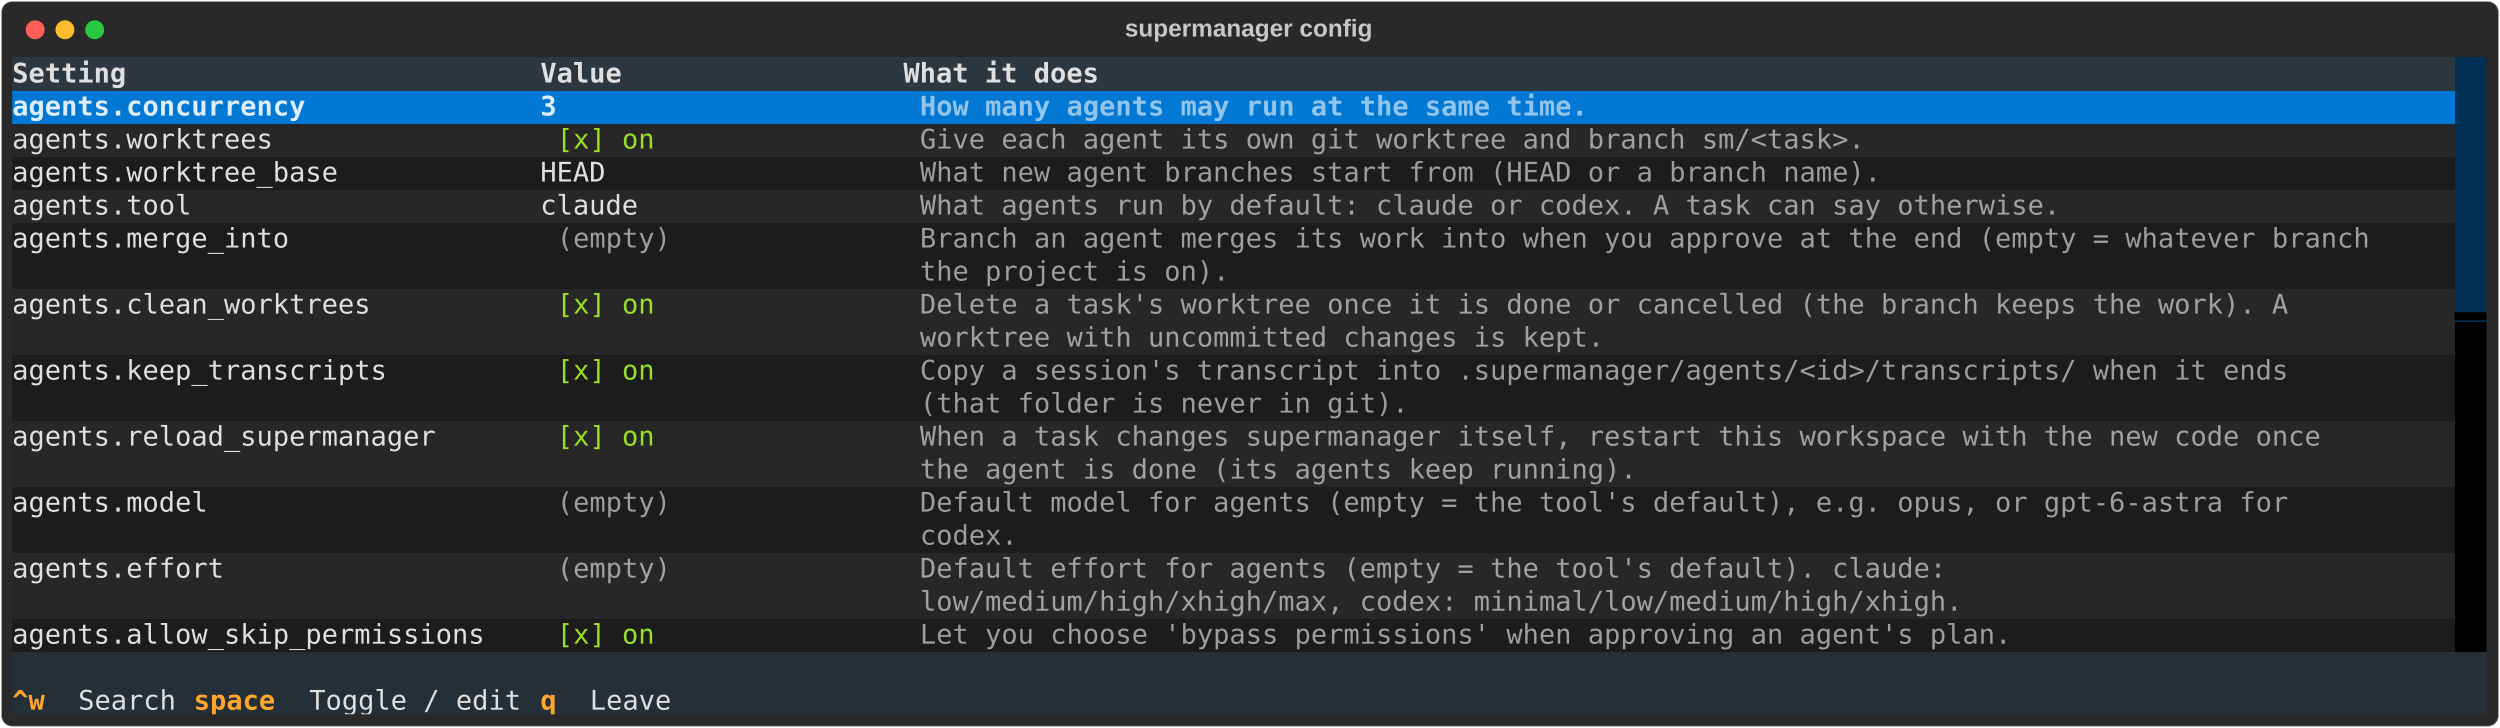
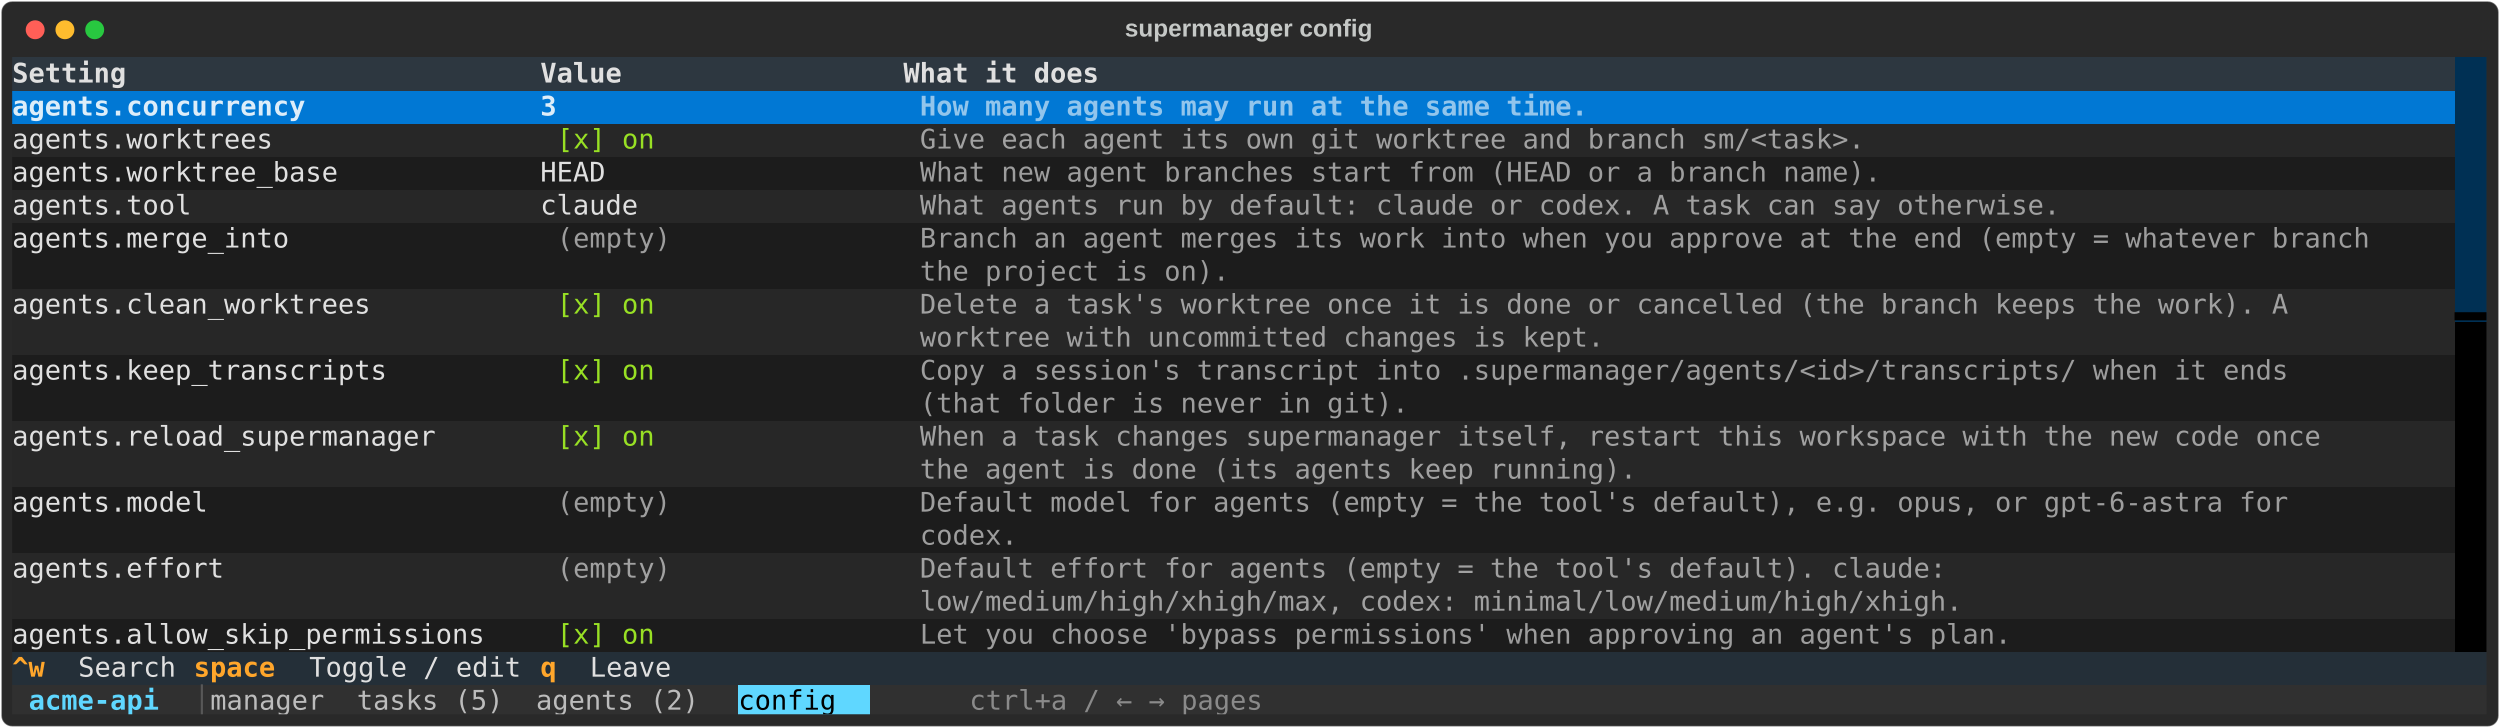
<svg xmlns="http://www.w3.org/2000/svg" class="rich-terminal" viewBox="0 0 1848 538.0">
  <style>

    @font-face {
        font-family: "Fira Code";
        src: local("FiraCode-Regular"),
                url("https://cdnjs.cloudflare.com/ajax/libs/firacode/6.2.0/woff2/FiraCode-Regular.woff2") format("woff2"),
                url("https://cdnjs.cloudflare.com/ajax/libs/firacode/6.2.0/woff/FiraCode-Regular.woff") format("woff");
        font-style: normal;
        font-weight: 400;
    }
    @font-face {
        font-family: "Fira Code";
        src: local("FiraCode-Bold"),
                url("https://cdnjs.cloudflare.com/ajax/libs/firacode/6.2.0/woff2/FiraCode-Bold.woff2") format("woff2"),
                url("https://cdnjs.cloudflare.com/ajax/libs/firacode/6.2.0/woff/FiraCode-Bold.woff") format("woff");
        font-style: bold;
        font-weight: 700;
    }

-     .terminal-1268897411-matrix {
+     .terminal-1141530355-matrix {
        font-family: Fira Code, monospace;
        font-size: 20px;
        line-height: 24.4px;
        font-variant-east-asian: full-width;
    }

-     .terminal-1268897411-title {
+     .terminal-1141530355-title {
        font-size: 18px;
        font-weight: bold;
        font-family: arial;
    }

-     .terminal-1268897411-r1 { fill: #e0e0e0;font-weight: bold }
- .terminal-1268897411-r2 { fill: #272727 }
- .terminal-1268897411-r3 { fill: #c5c8c6 }
- .terminal-1268897411-r4 { fill: #ddedf9;font-weight: bold }
- .terminal-1268897411-r5 { fill: #92c5ec;font-weight: bold }
- .terminal-1268897411-r6 { fill: #e0e0e0 }
- .terminal-1268897411-r7 { fill: #98e024 }
- .terminal-1268897411-r8 { fill: #a1a1a1 }
- .terminal-1268897411-r9 { fill: #9d9d9d }
- .terminal-1268897411-r10 { fill: #000000 }
- .terminal-1268897411-r11 { fill: #ffa62b;font-weight: bold }
+     .terminal-1141530355-r1 { fill: #e0e0e0;font-weight: bold }
+ .terminal-1141530355-r2 { fill: #272727 }
+ .terminal-1141530355-r3 { fill: #c5c8c6 }
+ .terminal-1141530355-r4 { fill: #ddedf9;font-weight: bold }
+ .terminal-1141530355-r5 { fill: #92c5ec;font-weight: bold }
+ .terminal-1141530355-r6 { fill: #e0e0e0 }
+ .terminal-1141530355-r7 { fill: #98e024 }
+ .terminal-1141530355-r8 { fill: #a1a1a1 }
+ .terminal-1141530355-r9 { fill: #9d9d9d }
+ .terminal-1141530355-r10 { fill: #000000 }
+ .terminal-1141530355-r11 { fill: #ffa62b;font-weight: bold }
+ .terminal-1141530355-r12 { fill: #5fd7ff;font-weight: bold }
+ .terminal-1141530355-r13 { fill: #585858 }
+ .terminal-1141530355-r14 { fill: #bcbcbc }
+ .terminal-1141530355-r15 { fill: #8a8a8a }
    </style>
  <defs>
-     <clipPath id="terminal-1268897411-clip-terminal">
+     <clipPath id="terminal-1141530355-clip-terminal">
      <rect x="0" y="0" width="1829.0" height="487.0" />
    </clipPath>
-     <clipPath id="terminal-1268897411-line-0">
+     <clipPath id="terminal-1141530355-line-0">
      <rect x="0" y="1.5" width="1830" height="24.65" />
    </clipPath>
-     <clipPath id="terminal-1268897411-line-1">
+     <clipPath id="terminal-1141530355-line-1">
      <rect x="0" y="25.9" width="1830" height="24.65" />
    </clipPath>
-     <clipPath id="terminal-1268897411-line-2">
+     <clipPath id="terminal-1141530355-line-2">
      <rect x="0" y="50.3" width="1830" height="24.65" />
    </clipPath>
-     <clipPath id="terminal-1268897411-line-3">
+     <clipPath id="terminal-1141530355-line-3">
      <rect x="0" y="74.7" width="1830" height="24.65" />
    </clipPath>
-     <clipPath id="terminal-1268897411-line-4">
+     <clipPath id="terminal-1141530355-line-4">
      <rect x="0" y="99.1" width="1830" height="24.65" />
    </clipPath>
-     <clipPath id="terminal-1268897411-line-5">
+     <clipPath id="terminal-1141530355-line-5">
      <rect x="0" y="123.5" width="1830" height="24.65" />
    </clipPath>
-     <clipPath id="terminal-1268897411-line-6">
+     <clipPath id="terminal-1141530355-line-6">
      <rect x="0" y="147.9" width="1830" height="24.65" />
    </clipPath>
-     <clipPath id="terminal-1268897411-line-7">
+     <clipPath id="terminal-1141530355-line-7">
      <rect x="0" y="172.3" width="1830" height="24.65" />
    </clipPath>
-     <clipPath id="terminal-1268897411-line-8">
+     <clipPath id="terminal-1141530355-line-8">
      <rect x="0" y="196.7" width="1830" height="24.65" />
    </clipPath>
-     <clipPath id="terminal-1268897411-line-9">
+     <clipPath id="terminal-1141530355-line-9">
      <rect x="0" y="221.1" width="1830" height="24.65" />
    </clipPath>
-     <clipPath id="terminal-1268897411-line-10">
+     <clipPath id="terminal-1141530355-line-10">
      <rect x="0" y="245.5" width="1830" height="24.65" />
    </clipPath>
-     <clipPath id="terminal-1268897411-line-11">
+     <clipPath id="terminal-1141530355-line-11">
      <rect x="0" y="269.9" width="1830" height="24.65" />
    </clipPath>
-     <clipPath id="terminal-1268897411-line-12">
+     <clipPath id="terminal-1141530355-line-12">
      <rect x="0" y="294.3" width="1830" height="24.65" />
    </clipPath>
-     <clipPath id="terminal-1268897411-line-13">
+     <clipPath id="terminal-1141530355-line-13">
      <rect x="0" y="318.7" width="1830" height="24.65" />
    </clipPath>
-     <clipPath id="terminal-1268897411-line-14">
+     <clipPath id="terminal-1141530355-line-14">
      <rect x="0" y="343.1" width="1830" height="24.65" />
    </clipPath>
-     <clipPath id="terminal-1268897411-line-15">
+     <clipPath id="terminal-1141530355-line-15">
      <rect x="0" y="367.5" width="1830" height="24.65" />
    </clipPath>
-     <clipPath id="terminal-1268897411-line-16">
+     <clipPath id="terminal-1141530355-line-16">
      <rect x="0" y="391.9" width="1830" height="24.65" />
    </clipPath>
-     <clipPath id="terminal-1268897411-line-17">
+     <clipPath id="terminal-1141530355-line-17">
      <rect x="0" y="416.3" width="1830" height="24.65" />
    </clipPath>
-     <clipPath id="terminal-1268897411-line-18">
+     <clipPath id="terminal-1141530355-line-18">
      <rect x="0" y="440.7" width="1830" height="24.65" />
    </clipPath>
  </defs>
  <rect fill="#292929" stroke="rgba(255,255,255,0.35)" stroke-width="1" x="1" y="1" width="1846" height="536" rx="8" />
-   <text class="terminal-1268897411-title" fill="#c5c8c6" text-anchor="middle" x="923" y="27">supermanager config</text>
+   <text class="terminal-1141530355-title" fill="#c5c8c6" text-anchor="middle" x="923" y="27">supermanager config</text>
  <g transform="translate(26,22)">
    <circle cx="0" cy="0" r="7" fill="#ff5f57" />
    <circle cx="22" cy="0" r="7" fill="#febc2e" />
    <circle cx="44" cy="0" r="7" fill="#28c840" />
  </g>
-   <g transform="translate(9, 41)" clip-path="url(#terminal-1268897411-clip-terminal)">
+   <g transform="translate(9, 41)" clip-path="url(#terminal-1141530355-clip-terminal)">
    <rect fill="#2d3740" x="0" y="1.5" width="390.4" height="24.65" shape-rendering="crispEdges" />
    <rect fill="#2d3740" x="390.4" y="1.5" width="268.4" height="24.65" shape-rendering="crispEdges" />
    <rect fill="#2d3740" x="658.8" y="1.5" width="1110.2" height="24.65" shape-rendering="crispEdges" />
    <rect fill="#2d3740" x="1769" y="1.5" width="36.6" height="24.65" shape-rendering="crispEdges" />
    <rect fill="#003054" x="1805.6" y="1.5" width="24.4" height="24.65" shape-rendering="crispEdges" />
    <rect fill="#0178d4" x="0" y="25.9" width="390.4" height="24.65" shape-rendering="crispEdges" />
    <rect fill="#0178d4" x="390.4" y="25.9" width="268.4" height="24.65" shape-rendering="crispEdges" />
    <rect fill="#0178d4" x="658.8" y="25.9" width="12.2" height="24.65" shape-rendering="crispEdges" />
    <rect fill="#0178d4" x="671" y="25.9" width="500.2" height="24.65" shape-rendering="crispEdges" />
    <rect fill="#0178d4" x="1171.2" y="25.9" width="597.8" height="24.65" shape-rendering="crispEdges" />
    <rect fill="#0178d4" x="1769" y="25.9" width="36.6" height="24.65" shape-rendering="crispEdges" />
    <rect fill="#003054" x="1805.6" y="25.9" width="24.4" height="24.65" shape-rendering="crispEdges" />
    <rect fill="#272727" x="0" y="50.3" width="390.4" height="24.65" shape-rendering="crispEdges" />
    <rect fill="#272727" x="390.4" y="50.3" width="12.2" height="24.65" shape-rendering="crispEdges" />
    <rect fill="#272727" x="402.6" y="50.3" width="85.4" height="24.65" shape-rendering="crispEdges" />
    <rect fill="#272727" x="488" y="50.3" width="170.8" height="24.65" shape-rendering="crispEdges" />
    <rect fill="#272727" x="658.8" y="50.3" width="12.2" height="24.65" shape-rendering="crispEdges" />
    <rect fill="#272727" x="671" y="50.3" width="707.6" height="24.65" shape-rendering="crispEdges" />
    <rect fill="#272727" x="1378.6" y="50.3" width="390.4" height="24.65" shape-rendering="crispEdges" />
    <rect fill="#272727" x="1769" y="50.3" width="36.6" height="24.65" shape-rendering="crispEdges" />
    <rect fill="#003054" x="1805.6" y="50.3" width="24.4" height="24.65" shape-rendering="crispEdges" />
    <rect fill="#1c1c1c" x="0" y="74.7" width="390.4" height="24.65" shape-rendering="crispEdges" />
    <rect fill="#1c1c1c" x="390.4" y="74.7" width="268.4" height="24.65" shape-rendering="crispEdges" />
    <rect fill="#1c1c1c" x="658.8" y="74.7" width="12.2" height="24.65" shape-rendering="crispEdges" />
    <rect fill="#1c1c1c" x="671" y="74.7" width="719.8" height="24.65" shape-rendering="crispEdges" />
    <rect fill="#1c1c1c" x="1390.8" y="74.7" width="378.2" height="24.65" shape-rendering="crispEdges" />
    <rect fill="#1c1c1c" x="1769" y="74.7" width="36.6" height="24.65" shape-rendering="crispEdges" />
    <rect fill="#003054" x="1805.6" y="74.7" width="24.4" height="24.65" shape-rendering="crispEdges" />
    <rect fill="#272727" x="0" y="99.1" width="390.4" height="24.65" shape-rendering="crispEdges" />
    <rect fill="#272727" x="390.4" y="99.1" width="268.4" height="24.65" shape-rendering="crispEdges" />
    <rect fill="#272727" x="658.8" y="99.1" width="12.2" height="24.65" shape-rendering="crispEdges" />
    <rect fill="#272727" x="671" y="99.1" width="854" height="24.65" shape-rendering="crispEdges" />
    <rect fill="#272727" x="1525" y="99.1" width="244" height="24.65" shape-rendering="crispEdges" />
    <rect fill="#272727" x="1769" y="99.1" width="36.6" height="24.65" shape-rendering="crispEdges" />
    <rect fill="#003054" x="1805.6" y="99.1" width="24.4" height="24.65" shape-rendering="crispEdges" />
    <rect fill="#1c1c1c" x="0" y="123.5" width="390.4" height="24.65" shape-rendering="crispEdges" />
    <rect fill="#1c1c1c" x="390.4" y="123.5" width="12.2" height="24.65" shape-rendering="crispEdges" />
    <rect fill="#1c1c1c" x="402.6" y="123.5" width="85.4" height="24.65" shape-rendering="crispEdges" />
    <rect fill="#1c1c1c" x="488" y="123.5" width="170.8" height="24.65" shape-rendering="crispEdges" />
    <rect fill="#1c1c1c" x="658.8" y="123.5" width="12.2" height="24.65" shape-rendering="crispEdges" />
    <rect fill="#1c1c1c" x="671" y="123.5" width="1085.8" height="24.65" shape-rendering="crispEdges" />
    <rect fill="#1c1c1c" x="1756.8" y="123.5" width="12.2" height="24.65" shape-rendering="crispEdges" />
    <rect fill="#1c1c1c" x="1769" y="123.5" width="36.6" height="24.65" shape-rendering="crispEdges" />
    <rect fill="#003054" x="1805.6" y="123.5" width="24.4" height="24.65" shape-rendering="crispEdges" />
    <rect fill="#1c1c1c" x="0" y="147.9" width="390.4" height="24.65" shape-rendering="crispEdges" />
    <rect fill="#1c1c1c" x="390.4" y="147.9" width="268.4" height="24.65" shape-rendering="crispEdges" />
    <rect fill="#1c1c1c" x="658.8" y="147.9" width="12.2" height="24.65" shape-rendering="crispEdges" />
    <rect fill="#1c1c1c" x="671" y="147.9" width="231.8" height="24.65" shape-rendering="crispEdges" />
    <rect fill="#1c1c1c" x="902.8" y="147.9" width="866.2" height="24.65" shape-rendering="crispEdges" />
    <rect fill="#1c1c1c" x="1769" y="147.9" width="36.6" height="24.65" shape-rendering="crispEdges" />
    <rect fill="#003054" x="1805.6" y="147.9" width="24.4" height="24.65" shape-rendering="crispEdges" />
    <rect fill="#272727" x="0" y="172.3" width="390.4" height="24.65" shape-rendering="crispEdges" />
    <rect fill="#272727" x="390.4" y="172.3" width="12.2" height="24.65" shape-rendering="crispEdges" />
    <rect fill="#272727" x="402.6" y="172.3" width="85.4" height="24.65" shape-rendering="crispEdges" />
    <rect fill="#272727" x="488" y="172.3" width="170.8" height="24.65" shape-rendering="crispEdges" />
    <rect fill="#272727" x="658.8" y="172.3" width="12.2" height="24.65" shape-rendering="crispEdges" />
    <rect fill="#272727" x="671" y="172.3" width="1024.8" height="24.65" shape-rendering="crispEdges" />
    <rect fill="#272727" x="1695.8" y="172.3" width="73.2" height="24.65" shape-rendering="crispEdges" />
    <rect fill="#272727" x="1769" y="172.3" width="36.6" height="24.65" shape-rendering="crispEdges" />
    <rect fill="#003054" x="1805.6" y="172.3" width="24.4" height="24.65" shape-rendering="crispEdges" />
    <rect fill="#272727" x="0" y="196.7" width="390.4" height="24.65" shape-rendering="crispEdges" />
    <rect fill="#272727" x="390.4" y="196.7" width="268.4" height="24.65" shape-rendering="crispEdges" />
    <rect fill="#272727" x="658.8" y="196.7" width="12.2" height="24.65" shape-rendering="crispEdges" />
    <rect fill="#272727" x="671" y="196.7" width="512.4" height="24.65" shape-rendering="crispEdges" />
    <rect fill="#272727" x="1183.4" y="196.7" width="585.6" height="24.65" shape-rendering="crispEdges" />
    <rect fill="#272727" x="1769" y="196.7" width="36.6" height="24.65" shape-rendering="crispEdges" />
    <rect fill="#000000" x="1805.6" y="196.7" width="24.4" height="24.65" shape-rendering="crispEdges" />
    <rect fill="#1c1c1c" x="0" y="221.1" width="390.4" height="24.65" shape-rendering="crispEdges" />
    <rect fill="#1c1c1c" x="390.4" y="221.1" width="12.2" height="24.65" shape-rendering="crispEdges" />
    <rect fill="#1c1c1c" x="402.6" y="221.1" width="85.4" height="24.65" shape-rendering="crispEdges" />
    <rect fill="#1c1c1c" x="488" y="221.1" width="170.8" height="24.65" shape-rendering="crispEdges" />
    <rect fill="#1c1c1c" x="658.8" y="221.1" width="12.2" height="24.65" shape-rendering="crispEdges" />
    <rect fill="#1c1c1c" x="671" y="221.1" width="1024.8" height="24.65" shape-rendering="crispEdges" />
    <rect fill="#1c1c1c" x="1695.8" y="221.1" width="73.2" height="24.65" shape-rendering="crispEdges" />
    <rect fill="#1c1c1c" x="1769" y="221.1" width="36.6" height="24.65" shape-rendering="crispEdges" />
    <rect fill="#000000" x="1805.6" y="221.1" width="24.4" height="24.65" shape-rendering="crispEdges" />
    <rect fill="#1c1c1c" x="0" y="245.5" width="390.4" height="24.65" shape-rendering="crispEdges" />
    <rect fill="#1c1c1c" x="390.4" y="245.5" width="268.4" height="24.65" shape-rendering="crispEdges" />
    <rect fill="#1c1c1c" x="658.8" y="245.5" width="12.2" height="24.65" shape-rendering="crispEdges" />
    <rect fill="#1c1c1c" x="671" y="245.5" width="366" height="24.65" shape-rendering="crispEdges" />
    <rect fill="#1c1c1c" x="1037" y="245.5" width="732" height="24.65" shape-rendering="crispEdges" />
    <rect fill="#1c1c1c" x="1769" y="245.5" width="36.6" height="24.65" shape-rendering="crispEdges" />
    <rect fill="#000000" x="1805.6" y="245.5" width="24.4" height="24.65" shape-rendering="crispEdges" />
    <rect fill="#272727" x="0" y="269.9" width="390.4" height="24.65" shape-rendering="crispEdges" />
    <rect fill="#272727" x="390.4" y="269.9" width="12.2" height="24.65" shape-rendering="crispEdges" />
    <rect fill="#272727" x="402.6" y="269.9" width="85.4" height="24.65" shape-rendering="crispEdges" />
    <rect fill="#272727" x="488" y="269.9" width="170.8" height="24.65" shape-rendering="crispEdges" />
    <rect fill="#272727" x="658.8" y="269.9" width="12.2" height="24.65" shape-rendering="crispEdges" />
    <rect fill="#272727" x="671" y="269.9" width="1049.2" height="24.65" shape-rendering="crispEdges" />
    <rect fill="#272727" x="1720.2" y="269.9" width="48.8" height="24.65" shape-rendering="crispEdges" />
    <rect fill="#272727" x="1769" y="269.9" width="36.6" height="24.65" shape-rendering="crispEdges" />
    <rect fill="#000000" x="1805.6" y="269.9" width="24.4" height="24.65" shape-rendering="crispEdges" />
    <rect fill="#272727" x="0" y="294.3" width="390.4" height="24.65" shape-rendering="crispEdges" />
    <rect fill="#272727" x="390.4" y="294.3" width="268.4" height="24.65" shape-rendering="crispEdges" />
    <rect fill="#272727" x="658.8" y="294.3" width="12.2" height="24.65" shape-rendering="crispEdges" />
    <rect fill="#272727" x="671" y="294.3" width="536.8" height="24.65" shape-rendering="crispEdges" />
    <rect fill="#272727" x="1207.8" y="294.3" width="561.2" height="24.65" shape-rendering="crispEdges" />
    <rect fill="#272727" x="1769" y="294.3" width="36.6" height="24.65" shape-rendering="crispEdges" />
    <rect fill="#000000" x="1805.6" y="294.3" width="24.4" height="24.65" shape-rendering="crispEdges" />
    <rect fill="#1c1c1c" x="0" y="318.7" width="390.4" height="24.65" shape-rendering="crispEdges" />
    <rect fill="#1c1c1c" x="390.4" y="318.7" width="12.2" height="24.65" shape-rendering="crispEdges" />
    <rect fill="#1c1c1c" x="402.6" y="318.7" width="85.4" height="24.65" shape-rendering="crispEdges" />
    <rect fill="#1c1c1c" x="488" y="318.7" width="170.8" height="24.65" shape-rendering="crispEdges" />
    <rect fill="#1c1c1c" x="658.8" y="318.7" width="12.2" height="24.65" shape-rendering="crispEdges" />
    <rect fill="#1c1c1c" x="671" y="318.7" width="1024.8" height="24.65" shape-rendering="crispEdges" />
    <rect fill="#1c1c1c" x="1695.8" y="318.7" width="73.2" height="24.65" shape-rendering="crispEdges" />
    <rect fill="#1c1c1c" x="1769" y="318.7" width="36.6" height="24.65" shape-rendering="crispEdges" />
    <rect fill="#000000" x="1805.6" y="318.7" width="24.4" height="24.65" shape-rendering="crispEdges" />
    <rect fill="#1c1c1c" x="0" y="343.1" width="390.4" height="24.65" shape-rendering="crispEdges" />
    <rect fill="#1c1c1c" x="390.4" y="343.1" width="268.4" height="24.65" shape-rendering="crispEdges" />
    <rect fill="#1c1c1c" x="658.8" y="343.1" width="12.2" height="24.65" shape-rendering="crispEdges" />
    <rect fill="#1c1c1c" x="671" y="343.1" width="73.2" height="24.65" shape-rendering="crispEdges" />
    <rect fill="#1c1c1c" x="744.2" y="343.1" width="1024.8" height="24.65" shape-rendering="crispEdges" />
    <rect fill="#1c1c1c" x="1769" y="343.1" width="36.6" height="24.65" shape-rendering="crispEdges" />
    <rect fill="#000000" x="1805.6" y="343.1" width="24.4" height="24.65" shape-rendering="crispEdges" />
    <rect fill="#272727" x="0" y="367.5" width="390.4" height="24.65" shape-rendering="crispEdges" />
    <rect fill="#272727" x="390.4" y="367.5" width="12.2" height="24.65" shape-rendering="crispEdges" />
    <rect fill="#272727" x="402.6" y="367.5" width="85.4" height="24.65" shape-rendering="crispEdges" />
    <rect fill="#272727" x="488" y="367.5" width="170.8" height="24.65" shape-rendering="crispEdges" />
    <rect fill="#272727" x="658.8" y="367.5" width="12.2" height="24.65" shape-rendering="crispEdges" />
    <rect fill="#272727" x="671" y="367.5" width="768.6" height="24.65" shape-rendering="crispEdges" />
    <rect fill="#272727" x="1439.6" y="367.5" width="329.4" height="24.65" shape-rendering="crispEdges" />
    <rect fill="#272727" x="1769" y="367.5" width="36.6" height="24.65" shape-rendering="crispEdges" />
    <rect fill="#000000" x="1805.6" y="367.5" width="24.4" height="24.65" shape-rendering="crispEdges" />
    <rect fill="#272727" x="0" y="391.9" width="390.4" height="24.65" shape-rendering="crispEdges" />
    <rect fill="#272727" x="390.4" y="391.9" width="268.4" height="24.65" shape-rendering="crispEdges" />
    <rect fill="#272727" x="658.8" y="391.9" width="12.2" height="24.65" shape-rendering="crispEdges" />
    <rect fill="#272727" x="671" y="391.9" width="780.8" height="24.65" shape-rendering="crispEdges" />
    <rect fill="#272727" x="1451.8" y="391.9" width="317.2" height="24.65" shape-rendering="crispEdges" />
    <rect fill="#272727" x="1769" y="391.9" width="36.6" height="24.65" shape-rendering="crispEdges" />
    <rect fill="#000000" x="1805.6" y="391.9" width="24.4" height="24.65" shape-rendering="crispEdges" />
    <rect fill="#1c1c1c" x="0" y="416.3" width="390.4" height="24.65" shape-rendering="crispEdges" />
    <rect fill="#1c1c1c" x="390.4" y="416.3" width="12.2" height="24.65" shape-rendering="crispEdges" />
    <rect fill="#1c1c1c" x="402.6" y="416.3" width="85.4" height="24.65" shape-rendering="crispEdges" />
    <rect fill="#1c1c1c" x="488" y="416.3" width="170.8" height="24.65" shape-rendering="crispEdges" />
    <rect fill="#1c1c1c" x="658.8" y="416.3" width="12.2" height="24.65" shape-rendering="crispEdges" />
    <rect fill="#1c1c1c" x="671" y="416.3" width="817.4" height="24.65" shape-rendering="crispEdges" />
    <rect fill="#1c1c1c" x="1488.4" y="416.3" width="280.6" height="24.65" shape-rendering="crispEdges" />
    <rect fill="#1c1c1c" x="1769" y="416.3" width="36.6" height="24.65" shape-rendering="crispEdges" />
    <rect fill="#000000" x="1805.6" y="416.3" width="24.4" height="24.65" shape-rendering="crispEdges" />
-     <rect fill="#242f38" x="0" y="440.7" width="12.2" height="24.65" shape-rendering="crispEdges" />
-     <rect fill="#242f38" x="12.2" y="440.7" width="0" height="24.65" shape-rendering="crispEdges" />
-     <rect fill="#242f38" x="12.2" y="440.7" width="1805.6" height="24.65" shape-rendering="crispEdges" />
-     <rect fill="#242f38" x="1817.8" y="440.7" width="12.2" height="24.65" shape-rendering="crispEdges" />
-     <rect fill="#242f38" x="0" y="465.1" width="48.8" height="24.65" shape-rendering="crispEdges" />
-     <rect fill="#242f38" x="48.8" y="465.1" width="85.4" height="24.65" shape-rendering="crispEdges" />
-     <rect fill="#242f38" x="134.2" y="465.1" width="85.4" height="24.65" shape-rendering="crispEdges" />
-     <rect fill="#242f38" x="219.6" y="465.1" width="170.8" height="24.65" shape-rendering="crispEdges" />
-     <rect fill="#242f38" x="390.4" y="465.1" width="36.6" height="24.65" shape-rendering="crispEdges" />
-     <rect fill="#242f38" x="427" y="465.1" width="73.2" height="24.65" shape-rendering="crispEdges" />
-     <rect fill="#242f38" x="500.2" y="465.1" width="1329.8" height="24.65" shape-rendering="crispEdges" />
-     <g class="terminal-1268897411-matrix">
-       <text class="terminal-1268897411-r1" x="0" y="20" textLength="390.4" clip-path="url(#terminal-1268897411-line-0)"> Setting                        </text>
-       <text class="terminal-1268897411-r1" x="390.4" y="20" textLength="268.4" clip-path="url(#terminal-1268897411-line-0)"> Value                </text>
-       <text class="terminal-1268897411-r1" x="658.8" y="20" textLength="1110.2" clip-path="url(#terminal-1268897411-line-0)"> What it does                                                                              </text>
-       <text class="terminal-1268897411-r3" x="1830" y="20" textLength="12.2" clip-path="url(#terminal-1268897411-line-0)">
- </text>
-       <text class="terminal-1268897411-r4" x="0" y="44.4" textLength="390.4" clip-path="url(#terminal-1268897411-line-1)"> agents.concurrency             </text>
-       <text class="terminal-1268897411-r4" x="390.4" y="44.4" textLength="268.4" clip-path="url(#terminal-1268897411-line-1)"> 3                    </text>
-       <text class="terminal-1268897411-r5" x="671" y="44.4" textLength="500.2" clip-path="url(#terminal-1268897411-line-1)">How many agents may run at the same time.</text>
-       <text class="terminal-1268897411-r3" x="1830" y="44.4" textLength="12.2" clip-path="url(#terminal-1268897411-line-1)">
- </text>
-       <text class="terminal-1268897411-r6" x="0" y="68.8" textLength="390.4" clip-path="url(#terminal-1268897411-line-2)"> agents.worktrees               </text>
-       <text class="terminal-1268897411-r7" x="402.6" y="68.8" textLength="85.4" clip-path="url(#terminal-1268897411-line-2)">[x] on </text>
-       <text class="terminal-1268897411-r8" x="671" y="68.8" textLength="707.6" clip-path="url(#terminal-1268897411-line-2)">Give each agent its own git worktree and branch sm/&lt;task&gt;.</text>
-       <text class="terminal-1268897411-r3" x="1830" y="68.8" textLength="12.2" clip-path="url(#terminal-1268897411-line-2)">
- </text>
-       <text class="terminal-1268897411-r6" x="0" y="93.2" textLength="390.4" clip-path="url(#terminal-1268897411-line-3)"> agents.worktree_base           </text>
-       <text class="terminal-1268897411-r6" x="390.4" y="93.2" textLength="268.4" clip-path="url(#terminal-1268897411-line-3)"> HEAD                 </text>
-       <text class="terminal-1268897411-r9" x="671" y="93.2" textLength="719.8" clip-path="url(#terminal-1268897411-line-3)">What new agent branches start from (HEAD or a branch name).</text>
-       <text class="terminal-1268897411-r3" x="1830" y="93.2" textLength="12.2" clip-path="url(#terminal-1268897411-line-3)">
- </text>
-       <text class="terminal-1268897411-r6" x="0" y="117.6" textLength="390.4" clip-path="url(#terminal-1268897411-line-4)"> agents.tool                    </text>
-       <text class="terminal-1268897411-r6" x="390.4" y="117.6" textLength="268.4" clip-path="url(#terminal-1268897411-line-4)"> claude               </text>
-       <text class="terminal-1268897411-r8" x="671" y="117.6" textLength="854" clip-path="url(#terminal-1268897411-line-4)">What agents run by default: claude or codex. A task can say otherwise.</text>
-       <text class="terminal-1268897411-r3" x="1830" y="117.6" textLength="12.2" clip-path="url(#terminal-1268897411-line-4)">
- </text>
-       <text class="terminal-1268897411-r6" x="0" y="142" textLength="390.4" clip-path="url(#terminal-1268897411-line-5)"> agents.merge_into              </text>
-       <text class="terminal-1268897411-r9" x="402.6" y="142" textLength="85.4" clip-path="url(#terminal-1268897411-line-5)">(empty)</text>
-       <text class="terminal-1268897411-r9" x="671" y="142" textLength="1085.8" clip-path="url(#terminal-1268897411-line-5)">Branch an agent merges its work into when you approve at the end (empty = whatever branch</text>
-       <text class="terminal-1268897411-r3" x="1830" y="142" textLength="12.2" clip-path="url(#terminal-1268897411-line-5)">
- </text>
-       <text class="terminal-1268897411-r9" x="671" y="166.4" textLength="231.8" clip-path="url(#terminal-1268897411-line-6)">the project is on).</text>
-       <text class="terminal-1268897411-r3" x="1830" y="166.4" textLength="12.2" clip-path="url(#terminal-1268897411-line-6)">
- </text>
-       <text class="terminal-1268897411-r6" x="0" y="190.8" textLength="390.4" clip-path="url(#terminal-1268897411-line-7)"> agents.clean_worktrees         </text>
-       <text class="terminal-1268897411-r7" x="402.6" y="190.8" textLength="85.4" clip-path="url(#terminal-1268897411-line-7)">[x] on </text>
-       <text class="terminal-1268897411-r8" x="671" y="190.8" textLength="1024.8" clip-path="url(#terminal-1268897411-line-7)">Delete a task's worktree once it is done or cancelled (the branch keeps the work). A</text>
-       <text class="terminal-1268897411-r10" x="1805.6" y="190.8" textLength="24.4" clip-path="url(#terminal-1268897411-line-7)">▂▂</text>
-       <text class="terminal-1268897411-r3" x="1830" y="190.8" textLength="12.2" clip-path="url(#terminal-1268897411-line-7)">
- </text>
-       <text class="terminal-1268897411-r8" x="671" y="215.2" textLength="512.4" clip-path="url(#terminal-1268897411-line-8)">worktree with uncommitted changes is kept.</text>
-       <text class="terminal-1268897411-r3" x="1830" y="215.2" textLength="12.2" clip-path="url(#terminal-1268897411-line-8)">
- </text>
-       <text class="terminal-1268897411-r6" x="0" y="239.6" textLength="390.4" clip-path="url(#terminal-1268897411-line-9)"> agents.keep_transcripts        </text>
-       <text class="terminal-1268897411-r7" x="402.6" y="239.6" textLength="85.4" clip-path="url(#terminal-1268897411-line-9)">[x] on </text>
-       <text class="terminal-1268897411-r9" x="671" y="239.6" textLength="1024.8" clip-path="url(#terminal-1268897411-line-9)">Copy a session's transcript into .supermanager/agents/&lt;id&gt;/transcripts/ when it ends</text>
-       <text class="terminal-1268897411-r3" x="1830" y="239.6" textLength="12.2" clip-path="url(#terminal-1268897411-line-9)">
- </text>
-       <text class="terminal-1268897411-r9" x="671" y="264" textLength="366" clip-path="url(#terminal-1268897411-line-10)">(that folder is never in git).</text>
-       <text class="terminal-1268897411-r3" x="1830" y="264" textLength="12.2" clip-path="url(#terminal-1268897411-line-10)">
- </text>
-       <text class="terminal-1268897411-r6" x="0" y="288.4" textLength="390.4" clip-path="url(#terminal-1268897411-line-11)"> agents.reload_supermanager     </text>
-       <text class="terminal-1268897411-r7" x="402.6" y="288.4" textLength="85.4" clip-path="url(#terminal-1268897411-line-11)">[x] on </text>
-       <text class="terminal-1268897411-r8" x="671" y="288.4" textLength="1049.2" clip-path="url(#terminal-1268897411-line-11)">When a task changes supermanager itself, restart this workspace with the new code once</text>
-       <text class="terminal-1268897411-r3" x="1830" y="288.4" textLength="12.2" clip-path="url(#terminal-1268897411-line-11)">
- </text>
-       <text class="terminal-1268897411-r8" x="671" y="312.8" textLength="536.8" clip-path="url(#terminal-1268897411-line-12)">the agent is done (its agents keep running).</text>
-       <text class="terminal-1268897411-r3" x="1830" y="312.8" textLength="12.2" clip-path="url(#terminal-1268897411-line-12)">
- </text>
-       <text class="terminal-1268897411-r6" x="0" y="337.2" textLength="390.4" clip-path="url(#terminal-1268897411-line-13)"> agents.model                   </text>
-       <text class="terminal-1268897411-r9" x="402.6" y="337.2" textLength="85.4" clip-path="url(#terminal-1268897411-line-13)">(empty)</text>
-       <text class="terminal-1268897411-r9" x="671" y="337.2" textLength="1024.8" clip-path="url(#terminal-1268897411-line-13)">Default model for agents (empty = the tool's default), e.g. opus, or gpt-6-astra for</text>
-       <text class="terminal-1268897411-r3" x="1830" y="337.2" textLength="12.2" clip-path="url(#terminal-1268897411-line-13)">
- </text>
-       <text class="terminal-1268897411-r9" x="671" y="361.6" textLength="73.2" clip-path="url(#terminal-1268897411-line-14)">codex.</text>
-       <text class="terminal-1268897411-r3" x="1830" y="361.6" textLength="12.2" clip-path="url(#terminal-1268897411-line-14)">
- </text>
-       <text class="terminal-1268897411-r6" x="0" y="386" textLength="390.4" clip-path="url(#terminal-1268897411-line-15)"> agents.effort                  </text>
-       <text class="terminal-1268897411-r8" x="402.6" y="386" textLength="85.4" clip-path="url(#terminal-1268897411-line-15)">(empty)</text>
-       <text class="terminal-1268897411-r8" x="671" y="386" textLength="768.6" clip-path="url(#terminal-1268897411-line-15)">Default effort for agents (empty = the tool's default). claude:</text>
-       <text class="terminal-1268897411-r3" x="1830" y="386" textLength="12.2" clip-path="url(#terminal-1268897411-line-15)">
- </text>
-       <text class="terminal-1268897411-r8" x="671" y="410.4" textLength="780.8" clip-path="url(#terminal-1268897411-line-16)">low/medium/high/xhigh/max, codex: minimal/low/medium/high/xhigh.</text>
-       <text class="terminal-1268897411-r3" x="1830" y="410.4" textLength="12.2" clip-path="url(#terminal-1268897411-line-16)">
- </text>
-       <text class="terminal-1268897411-r6" x="0" y="434.8" textLength="390.4" clip-path="url(#terminal-1268897411-line-17)"> agents.allow_skip_permissions  </text>
-       <text class="terminal-1268897411-r7" x="402.6" y="434.8" textLength="85.4" clip-path="url(#terminal-1268897411-line-17)">[x] on </text>
-       <text class="terminal-1268897411-r9" x="671" y="434.8" textLength="817.4" clip-path="url(#terminal-1268897411-line-17)">Let you choose 'bypass permissions' when approving an agent's plan.</text>
-       <text class="terminal-1268897411-r3" x="1830" y="434.8" textLength="12.2" clip-path="url(#terminal-1268897411-line-17)">
- </text>
-       <text class="terminal-1268897411-r3" x="1830" y="459.2" textLength="12.2" clip-path="url(#terminal-1268897411-line-18)">
- </text>
-       <text class="terminal-1268897411-r11" x="0" y="483.6" textLength="48.8" clip-path="url(#terminal-1268897411-line-19)"> ^w </text>
-       <text class="terminal-1268897411-r6" x="48.8" y="483.6" textLength="85.4" clip-path="url(#terminal-1268897411-line-19)">Search </text>
-       <text class="terminal-1268897411-r11" x="134.2" y="483.6" textLength="85.4" clip-path="url(#terminal-1268897411-line-19)"> space </text>
-       <text class="terminal-1268897411-r6" x="219.6" y="483.6" textLength="170.8" clip-path="url(#terminal-1268897411-line-19)">Toggle / edit </text>
-       <text class="terminal-1268897411-r11" x="390.4" y="483.6" textLength="36.6" clip-path="url(#terminal-1268897411-line-19)"> q </text>
-       <text class="terminal-1268897411-r6" x="427" y="483.6" textLength="73.2" clip-path="url(#terminal-1268897411-line-19)">Leave </text>
+     <rect fill="#242f38" x="0" y="440.7" width="48.8" height="24.65" shape-rendering="crispEdges" />
+     <rect fill="#242f38" x="48.8" y="440.7" width="85.4" height="24.65" shape-rendering="crispEdges" />
+     <rect fill="#242f38" x="134.2" y="440.7" width="85.4" height="24.65" shape-rendering="crispEdges" />
+     <rect fill="#242f38" x="219.6" y="440.7" width="170.8" height="24.65" shape-rendering="crispEdges" />
+     <rect fill="#242f38" x="390.4" y="440.7" width="36.6" height="24.65" shape-rendering="crispEdges" />
+     <rect fill="#242f38" x="427" y="440.7" width="73.2" height="24.65" shape-rendering="crispEdges" />
+     <rect fill="#242f38" x="500.2" y="440.7" width="1329.8" height="24.65" shape-rendering="crispEdges" />
+     <rect fill="#303030" x="0" y="465.1" width="12.2" height="24.65" shape-rendering="crispEdges" />
+     <rect fill="#303030" x="12.2" y="465.1" width="122" height="24.65" shape-rendering="crispEdges" />
+     <rect fill="#303030" x="134.2" y="465.1" width="12.2" height="24.65" shape-rendering="crispEdges" />
+     <rect fill="#303030" x="146.4" y="465.1" width="390.4" height="24.65" shape-rendering="crispEdges" />
+     <rect fill="#5fd7ff" x="536.8" y="465.1" width="97.6" height="24.65" shape-rendering="crispEdges" />
+     <rect fill="#303030" x="634.4" y="465.1" width="73.2" height="24.65" shape-rendering="crispEdges" />
+     <rect fill="#303030" x="707.6" y="465.1" width="219.6" height="24.65" shape-rendering="crispEdges" />
+     <rect fill="#303030" x="927.2" y="465.1" width="890.6" height="24.65" shape-rendering="crispEdges" />
+     <rect fill="#303030" x="1817.8" y="465.1" width="12.2" height="24.65" shape-rendering="crispEdges" />
+     <g class="terminal-1141530355-matrix">
+       <text class="terminal-1141530355-r1" x="0" y="20" textLength="390.4" clip-path="url(#terminal-1141530355-line-0)"> Setting                        </text>
+       <text class="terminal-1141530355-r1" x="390.4" y="20" textLength="268.4" clip-path="url(#terminal-1141530355-line-0)"> Value                </text>
+       <text class="terminal-1141530355-r1" x="658.8" y="20" textLength="1110.2" clip-path="url(#terminal-1141530355-line-0)"> What it does                                                                              </text>
+       <text class="terminal-1141530355-r3" x="1830" y="20" textLength="12.2" clip-path="url(#terminal-1141530355-line-0)">
+ </text>
+       <text class="terminal-1141530355-r4" x="0" y="44.4" textLength="390.4" clip-path="url(#terminal-1141530355-line-1)"> agents.concurrency             </text>
+       <text class="terminal-1141530355-r4" x="390.4" y="44.4" textLength="268.4" clip-path="url(#terminal-1141530355-line-1)"> 3                    </text>
+       <text class="terminal-1141530355-r5" x="671" y="44.4" textLength="500.2" clip-path="url(#terminal-1141530355-line-1)">How many agents may run at the same time.</text>
+       <text class="terminal-1141530355-r3" x="1830" y="44.4" textLength="12.2" clip-path="url(#terminal-1141530355-line-1)">
+ </text>
+       <text class="terminal-1141530355-r6" x="0" y="68.8" textLength="390.4" clip-path="url(#terminal-1141530355-line-2)"> agents.worktrees               </text>
+       <text class="terminal-1141530355-r7" x="402.6" y="68.8" textLength="85.4" clip-path="url(#terminal-1141530355-line-2)">[x] on </text>
+       <text class="terminal-1141530355-r8" x="671" y="68.8" textLength="707.6" clip-path="url(#terminal-1141530355-line-2)">Give each agent its own git worktree and branch sm/&lt;task&gt;.</text>
+       <text class="terminal-1141530355-r3" x="1830" y="68.8" textLength="12.2" clip-path="url(#terminal-1141530355-line-2)">
+ </text>
+       <text class="terminal-1141530355-r6" x="0" y="93.2" textLength="390.4" clip-path="url(#terminal-1141530355-line-3)"> agents.worktree_base           </text>
+       <text class="terminal-1141530355-r6" x="390.4" y="93.2" textLength="268.4" clip-path="url(#terminal-1141530355-line-3)"> HEAD                 </text>
+       <text class="terminal-1141530355-r9" x="671" y="93.2" textLength="719.8" clip-path="url(#terminal-1141530355-line-3)">What new agent branches start from (HEAD or a branch name).</text>
+       <text class="terminal-1141530355-r3" x="1830" y="93.2" textLength="12.2" clip-path="url(#terminal-1141530355-line-3)">
+ </text>
+       <text class="terminal-1141530355-r6" x="0" y="117.6" textLength="390.4" clip-path="url(#terminal-1141530355-line-4)"> agents.tool                    </text>
+       <text class="terminal-1141530355-r6" x="390.4" y="117.6" textLength="268.4" clip-path="url(#terminal-1141530355-line-4)"> claude               </text>
+       <text class="terminal-1141530355-r8" x="671" y="117.6" textLength="854" clip-path="url(#terminal-1141530355-line-4)">What agents run by default: claude or codex. A task can say otherwise.</text>
+       <text class="terminal-1141530355-r3" x="1830" y="117.6" textLength="12.2" clip-path="url(#terminal-1141530355-line-4)">
+ </text>
+       <text class="terminal-1141530355-r6" x="0" y="142" textLength="390.4" clip-path="url(#terminal-1141530355-line-5)"> agents.merge_into              </text>
+       <text class="terminal-1141530355-r9" x="402.6" y="142" textLength="85.4" clip-path="url(#terminal-1141530355-line-5)">(empty)</text>
+       <text class="terminal-1141530355-r9" x="671" y="142" textLength="1085.8" clip-path="url(#terminal-1141530355-line-5)">Branch an agent merges its work into when you approve at the end (empty = whatever branch</text>
+       <text class="terminal-1141530355-r3" x="1830" y="142" textLength="12.2" clip-path="url(#terminal-1141530355-line-5)">
+ </text>
+       <text class="terminal-1141530355-r9" x="671" y="166.4" textLength="231.8" clip-path="url(#terminal-1141530355-line-6)">the project is on).</text>
+       <text class="terminal-1141530355-r3" x="1830" y="166.4" textLength="12.2" clip-path="url(#terminal-1141530355-line-6)">
+ </text>
+       <text class="terminal-1141530355-r6" x="0" y="190.8" textLength="390.4" clip-path="url(#terminal-1141530355-line-7)"> agents.clean_worktrees         </text>
+       <text class="terminal-1141530355-r7" x="402.6" y="190.8" textLength="85.4" clip-path="url(#terminal-1141530355-line-7)">[x] on </text>
+       <text class="terminal-1141530355-r8" x="671" y="190.8" textLength="1024.8" clip-path="url(#terminal-1141530355-line-7)">Delete a task's worktree once it is done or cancelled (the branch keeps the work). A</text>
+       <text class="terminal-1141530355-r10" x="1805.6" y="190.8" textLength="24.4" clip-path="url(#terminal-1141530355-line-7)">▂▂</text>
+       <text class="terminal-1141530355-r3" x="1830" y="190.8" textLength="12.2" clip-path="url(#terminal-1141530355-line-7)">
+ </text>
+       <text class="terminal-1141530355-r8" x="671" y="215.2" textLength="512.4" clip-path="url(#terminal-1141530355-line-8)">worktree with uncommitted changes is kept.</text>
+       <text class="terminal-1141530355-r3" x="1830" y="215.2" textLength="12.2" clip-path="url(#terminal-1141530355-line-8)">
+ </text>
+       <text class="terminal-1141530355-r6" x="0" y="239.6" textLength="390.4" clip-path="url(#terminal-1141530355-line-9)"> agents.keep_transcripts        </text>
+       <text class="terminal-1141530355-r7" x="402.6" y="239.6" textLength="85.4" clip-path="url(#terminal-1141530355-line-9)">[x] on </text>
+       <text class="terminal-1141530355-r9" x="671" y="239.6" textLength="1024.8" clip-path="url(#terminal-1141530355-line-9)">Copy a session's transcript into .supermanager/agents/&lt;id&gt;/transcripts/ when it ends</text>
+       <text class="terminal-1141530355-r3" x="1830" y="239.6" textLength="12.2" clip-path="url(#terminal-1141530355-line-9)">
+ </text>
+       <text class="terminal-1141530355-r9" x="671" y="264" textLength="366" clip-path="url(#terminal-1141530355-line-10)">(that folder is never in git).</text>
+       <text class="terminal-1141530355-r3" x="1830" y="264" textLength="12.2" clip-path="url(#terminal-1141530355-line-10)">
+ </text>
+       <text class="terminal-1141530355-r6" x="0" y="288.4" textLength="390.4" clip-path="url(#terminal-1141530355-line-11)"> agents.reload_supermanager     </text>
+       <text class="terminal-1141530355-r7" x="402.6" y="288.4" textLength="85.4" clip-path="url(#terminal-1141530355-line-11)">[x] on </text>
+       <text class="terminal-1141530355-r8" x="671" y="288.4" textLength="1049.2" clip-path="url(#terminal-1141530355-line-11)">When a task changes supermanager itself, restart this workspace with the new code once</text>
+       <text class="terminal-1141530355-r3" x="1830" y="288.4" textLength="12.2" clip-path="url(#terminal-1141530355-line-11)">
+ </text>
+       <text class="terminal-1141530355-r8" x="671" y="312.8" textLength="536.8" clip-path="url(#terminal-1141530355-line-12)">the agent is done (its agents keep running).</text>
+       <text class="terminal-1141530355-r3" x="1830" y="312.8" textLength="12.2" clip-path="url(#terminal-1141530355-line-12)">
+ </text>
+       <text class="terminal-1141530355-r6" x="0" y="337.2" textLength="390.4" clip-path="url(#terminal-1141530355-line-13)"> agents.model                   </text>
+       <text class="terminal-1141530355-r9" x="402.6" y="337.2" textLength="85.4" clip-path="url(#terminal-1141530355-line-13)">(empty)</text>
+       <text class="terminal-1141530355-r9" x="671" y="337.2" textLength="1024.8" clip-path="url(#terminal-1141530355-line-13)">Default model for agents (empty = the tool's default), e.g. opus, or gpt-6-astra for</text>
+       <text class="terminal-1141530355-r3" x="1830" y="337.2" textLength="12.2" clip-path="url(#terminal-1141530355-line-13)">
+ </text>
+       <text class="terminal-1141530355-r9" x="671" y="361.6" textLength="73.2" clip-path="url(#terminal-1141530355-line-14)">codex.</text>
+       <text class="terminal-1141530355-r3" x="1830" y="361.6" textLength="12.2" clip-path="url(#terminal-1141530355-line-14)">
+ </text>
+       <text class="terminal-1141530355-r6" x="0" y="386" textLength="390.4" clip-path="url(#terminal-1141530355-line-15)"> agents.effort                  </text>
+       <text class="terminal-1141530355-r8" x="402.6" y="386" textLength="85.4" clip-path="url(#terminal-1141530355-line-15)">(empty)</text>
+       <text class="terminal-1141530355-r8" x="671" y="386" textLength="768.6" clip-path="url(#terminal-1141530355-line-15)">Default effort for agents (empty = the tool's default). claude:</text>
+       <text class="terminal-1141530355-r3" x="1830" y="386" textLength="12.2" clip-path="url(#terminal-1141530355-line-15)">
+ </text>
+       <text class="terminal-1141530355-r8" x="671" y="410.4" textLength="780.8" clip-path="url(#terminal-1141530355-line-16)">low/medium/high/xhigh/max, codex: minimal/low/medium/high/xhigh.</text>
+       <text class="terminal-1141530355-r3" x="1830" y="410.4" textLength="12.2" clip-path="url(#terminal-1141530355-line-16)">
+ </text>
+       <text class="terminal-1141530355-r6" x="0" y="434.8" textLength="390.4" clip-path="url(#terminal-1141530355-line-17)"> agents.allow_skip_permissions  </text>
+       <text class="terminal-1141530355-r7" x="402.6" y="434.8" textLength="85.4" clip-path="url(#terminal-1141530355-line-17)">[x] on </text>
+       <text class="terminal-1141530355-r9" x="671" y="434.8" textLength="817.4" clip-path="url(#terminal-1141530355-line-17)">Let you choose 'bypass permissions' when approving an agent's plan.</text>
+       <text class="terminal-1141530355-r3" x="1830" y="434.8" textLength="12.2" clip-path="url(#terminal-1141530355-line-17)">
+ </text>
+       <text class="terminal-1141530355-r11" x="0" y="459.2" textLength="48.8" clip-path="url(#terminal-1141530355-line-18)"> ^w </text>
+       <text class="terminal-1141530355-r6" x="48.8" y="459.2" textLength="85.4" clip-path="url(#terminal-1141530355-line-18)">Search </text>
+       <text class="terminal-1141530355-r11" x="134.2" y="459.2" textLength="85.4" clip-path="url(#terminal-1141530355-line-18)"> space </text>
+       <text class="terminal-1141530355-r6" x="219.6" y="459.2" textLength="170.8" clip-path="url(#terminal-1141530355-line-18)">Toggle / edit </text>
+       <text class="terminal-1141530355-r11" x="390.4" y="459.2" textLength="36.6" clip-path="url(#terminal-1141530355-line-18)"> q </text>
+       <text class="terminal-1141530355-r6" x="427" y="459.2" textLength="73.2" clip-path="url(#terminal-1141530355-line-18)">Leave </text>
+       <text class="terminal-1141530355-r3" x="1830" y="459.2" textLength="12.2" clip-path="url(#terminal-1141530355-line-18)">
+ </text>
+       <text class="terminal-1141530355-r12" x="12.2" y="483.6" textLength="122" clip-path="url(#terminal-1141530355-line-19)"> acme-api </text>
+       <text class="terminal-1141530355-r13" x="134.2" y="483.6" textLength="12.2" clip-path="url(#terminal-1141530355-line-19)">│</text>
+       <text class="terminal-1141530355-r14" x="146.4" y="483.6" textLength="390.4" clip-path="url(#terminal-1141530355-line-19)"> manager  tasks (5)  agents (2) </text>
+       <text class="terminal-1141530355-r10" x="536.8" y="483.6" textLength="97.6" clip-path="url(#terminal-1141530355-line-19)"> config </text>
+       <text class="terminal-1141530355-r15" x="707.6" y="483.6" textLength="219.6" clip-path="url(#terminal-1141530355-line-19)">ctrl+a / ← → pages</text>
    </g>
  </g>
</svg>
